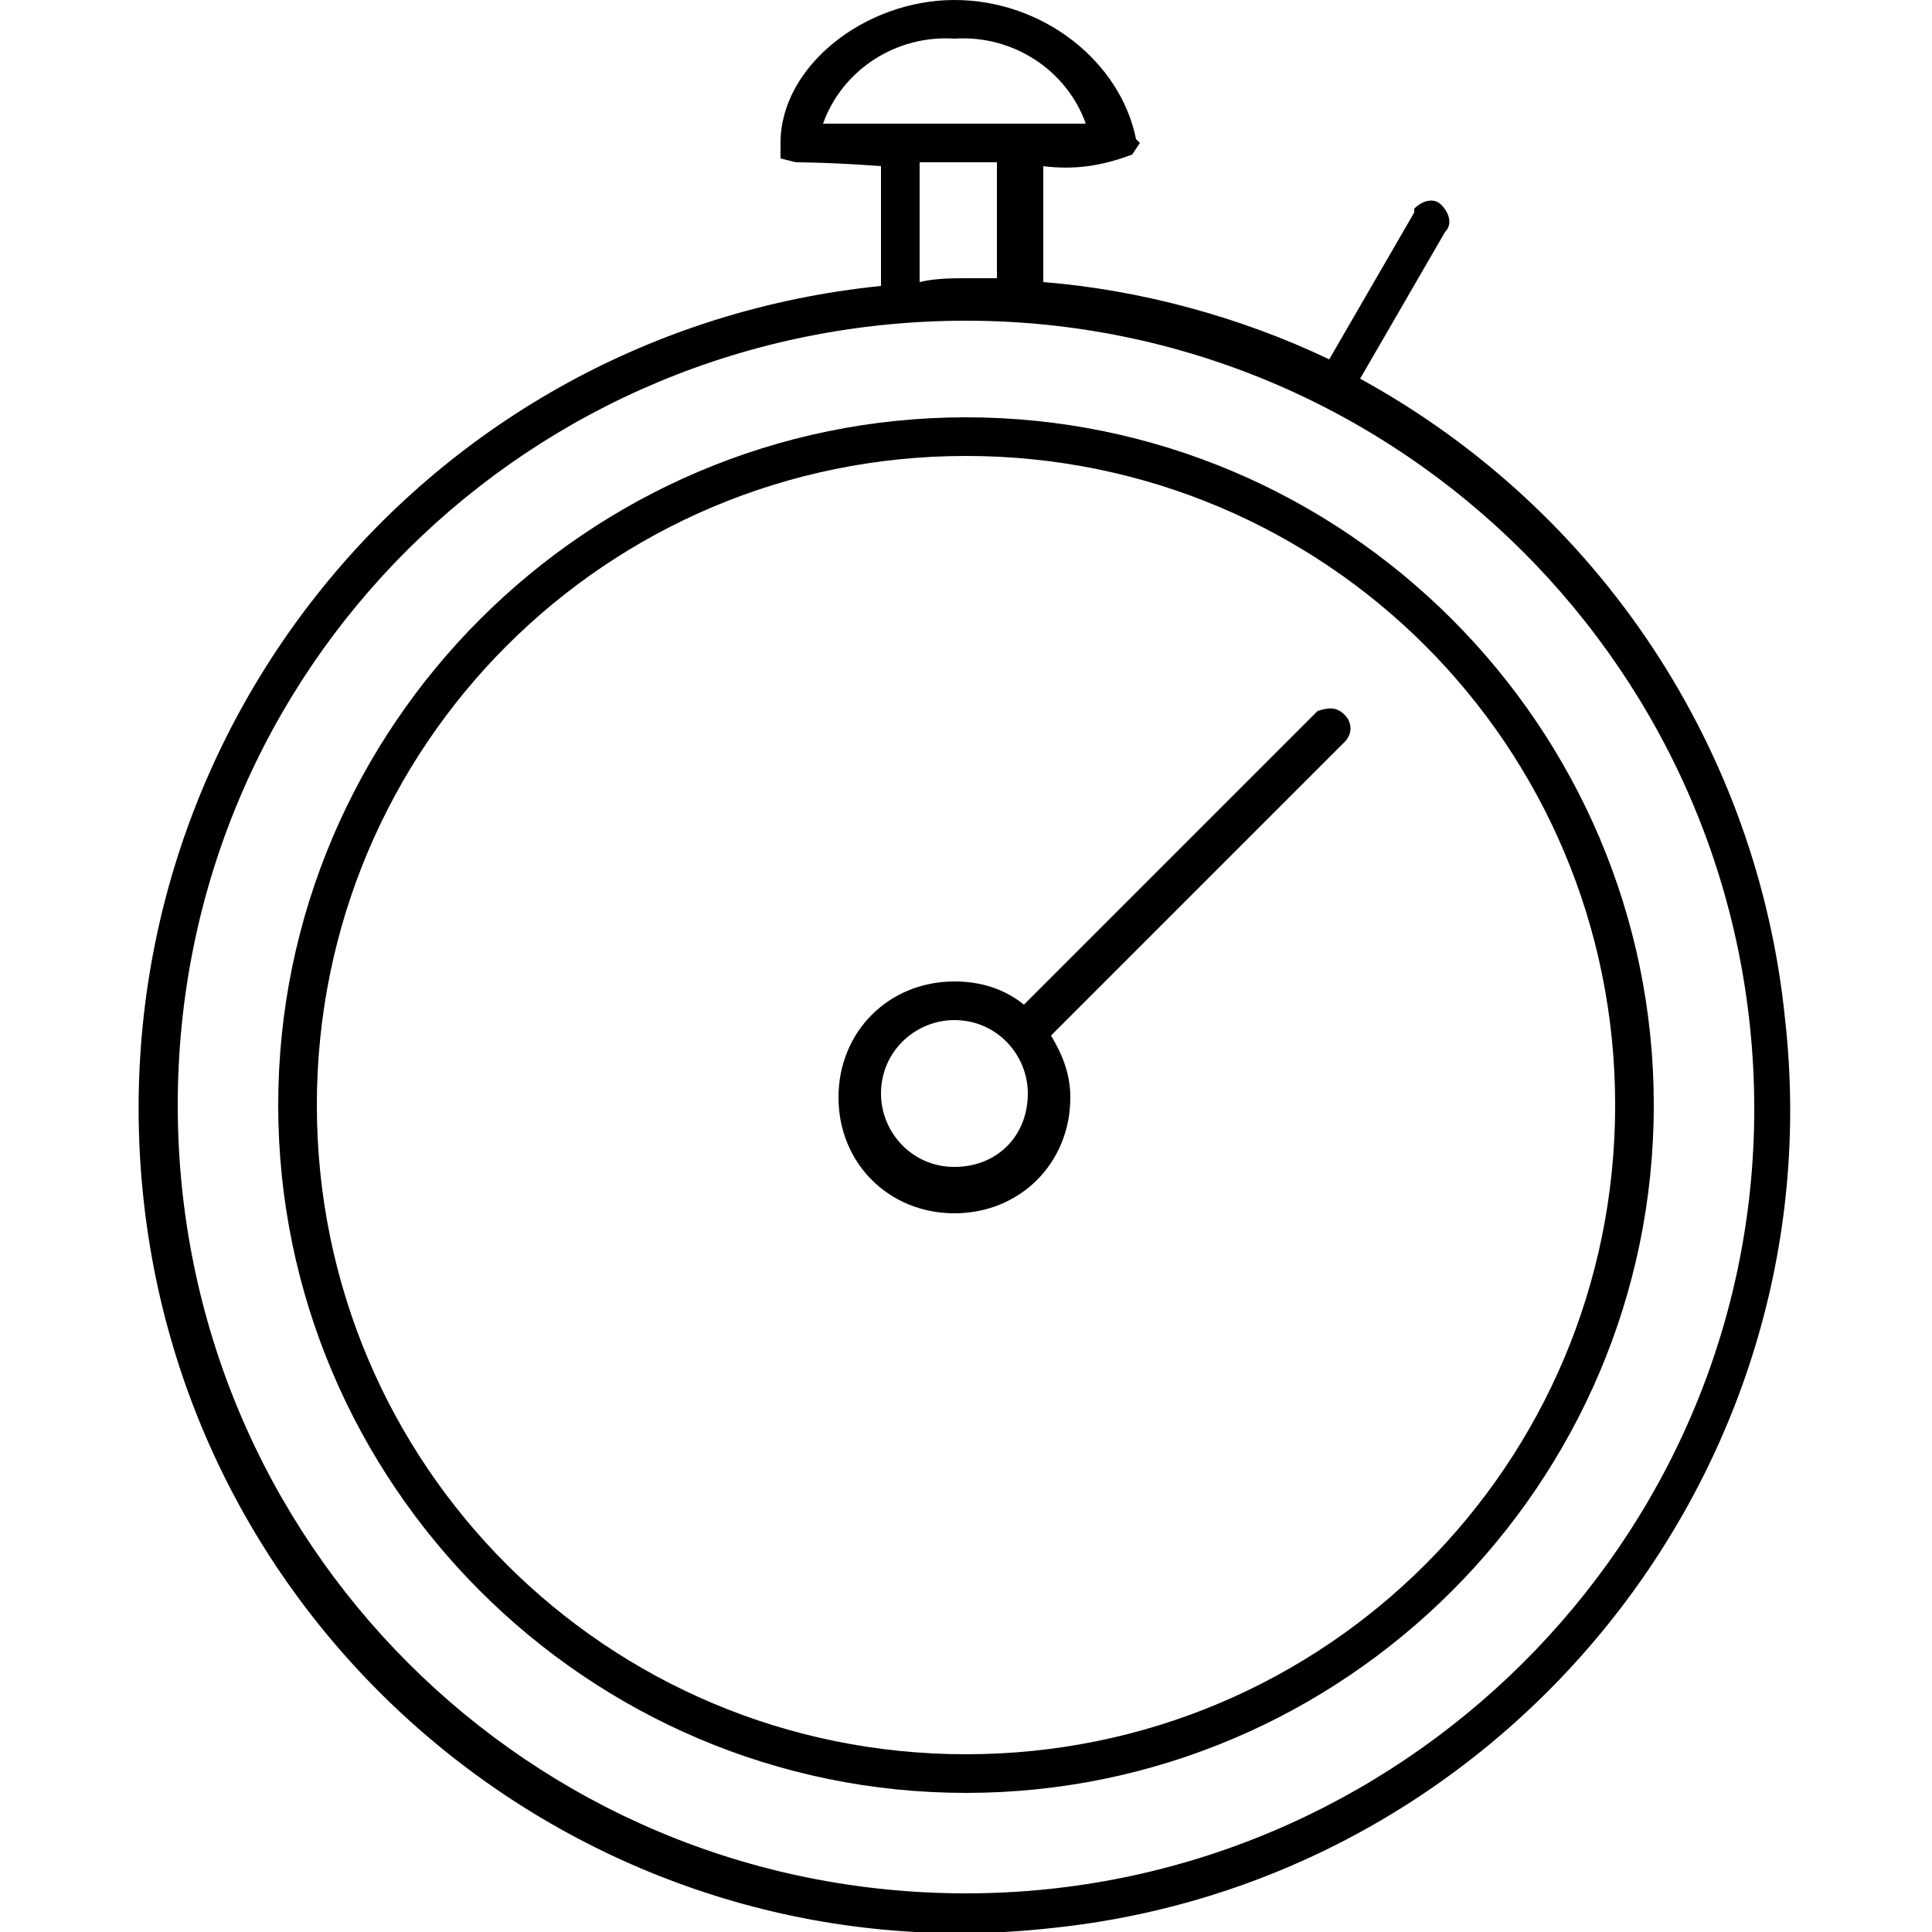
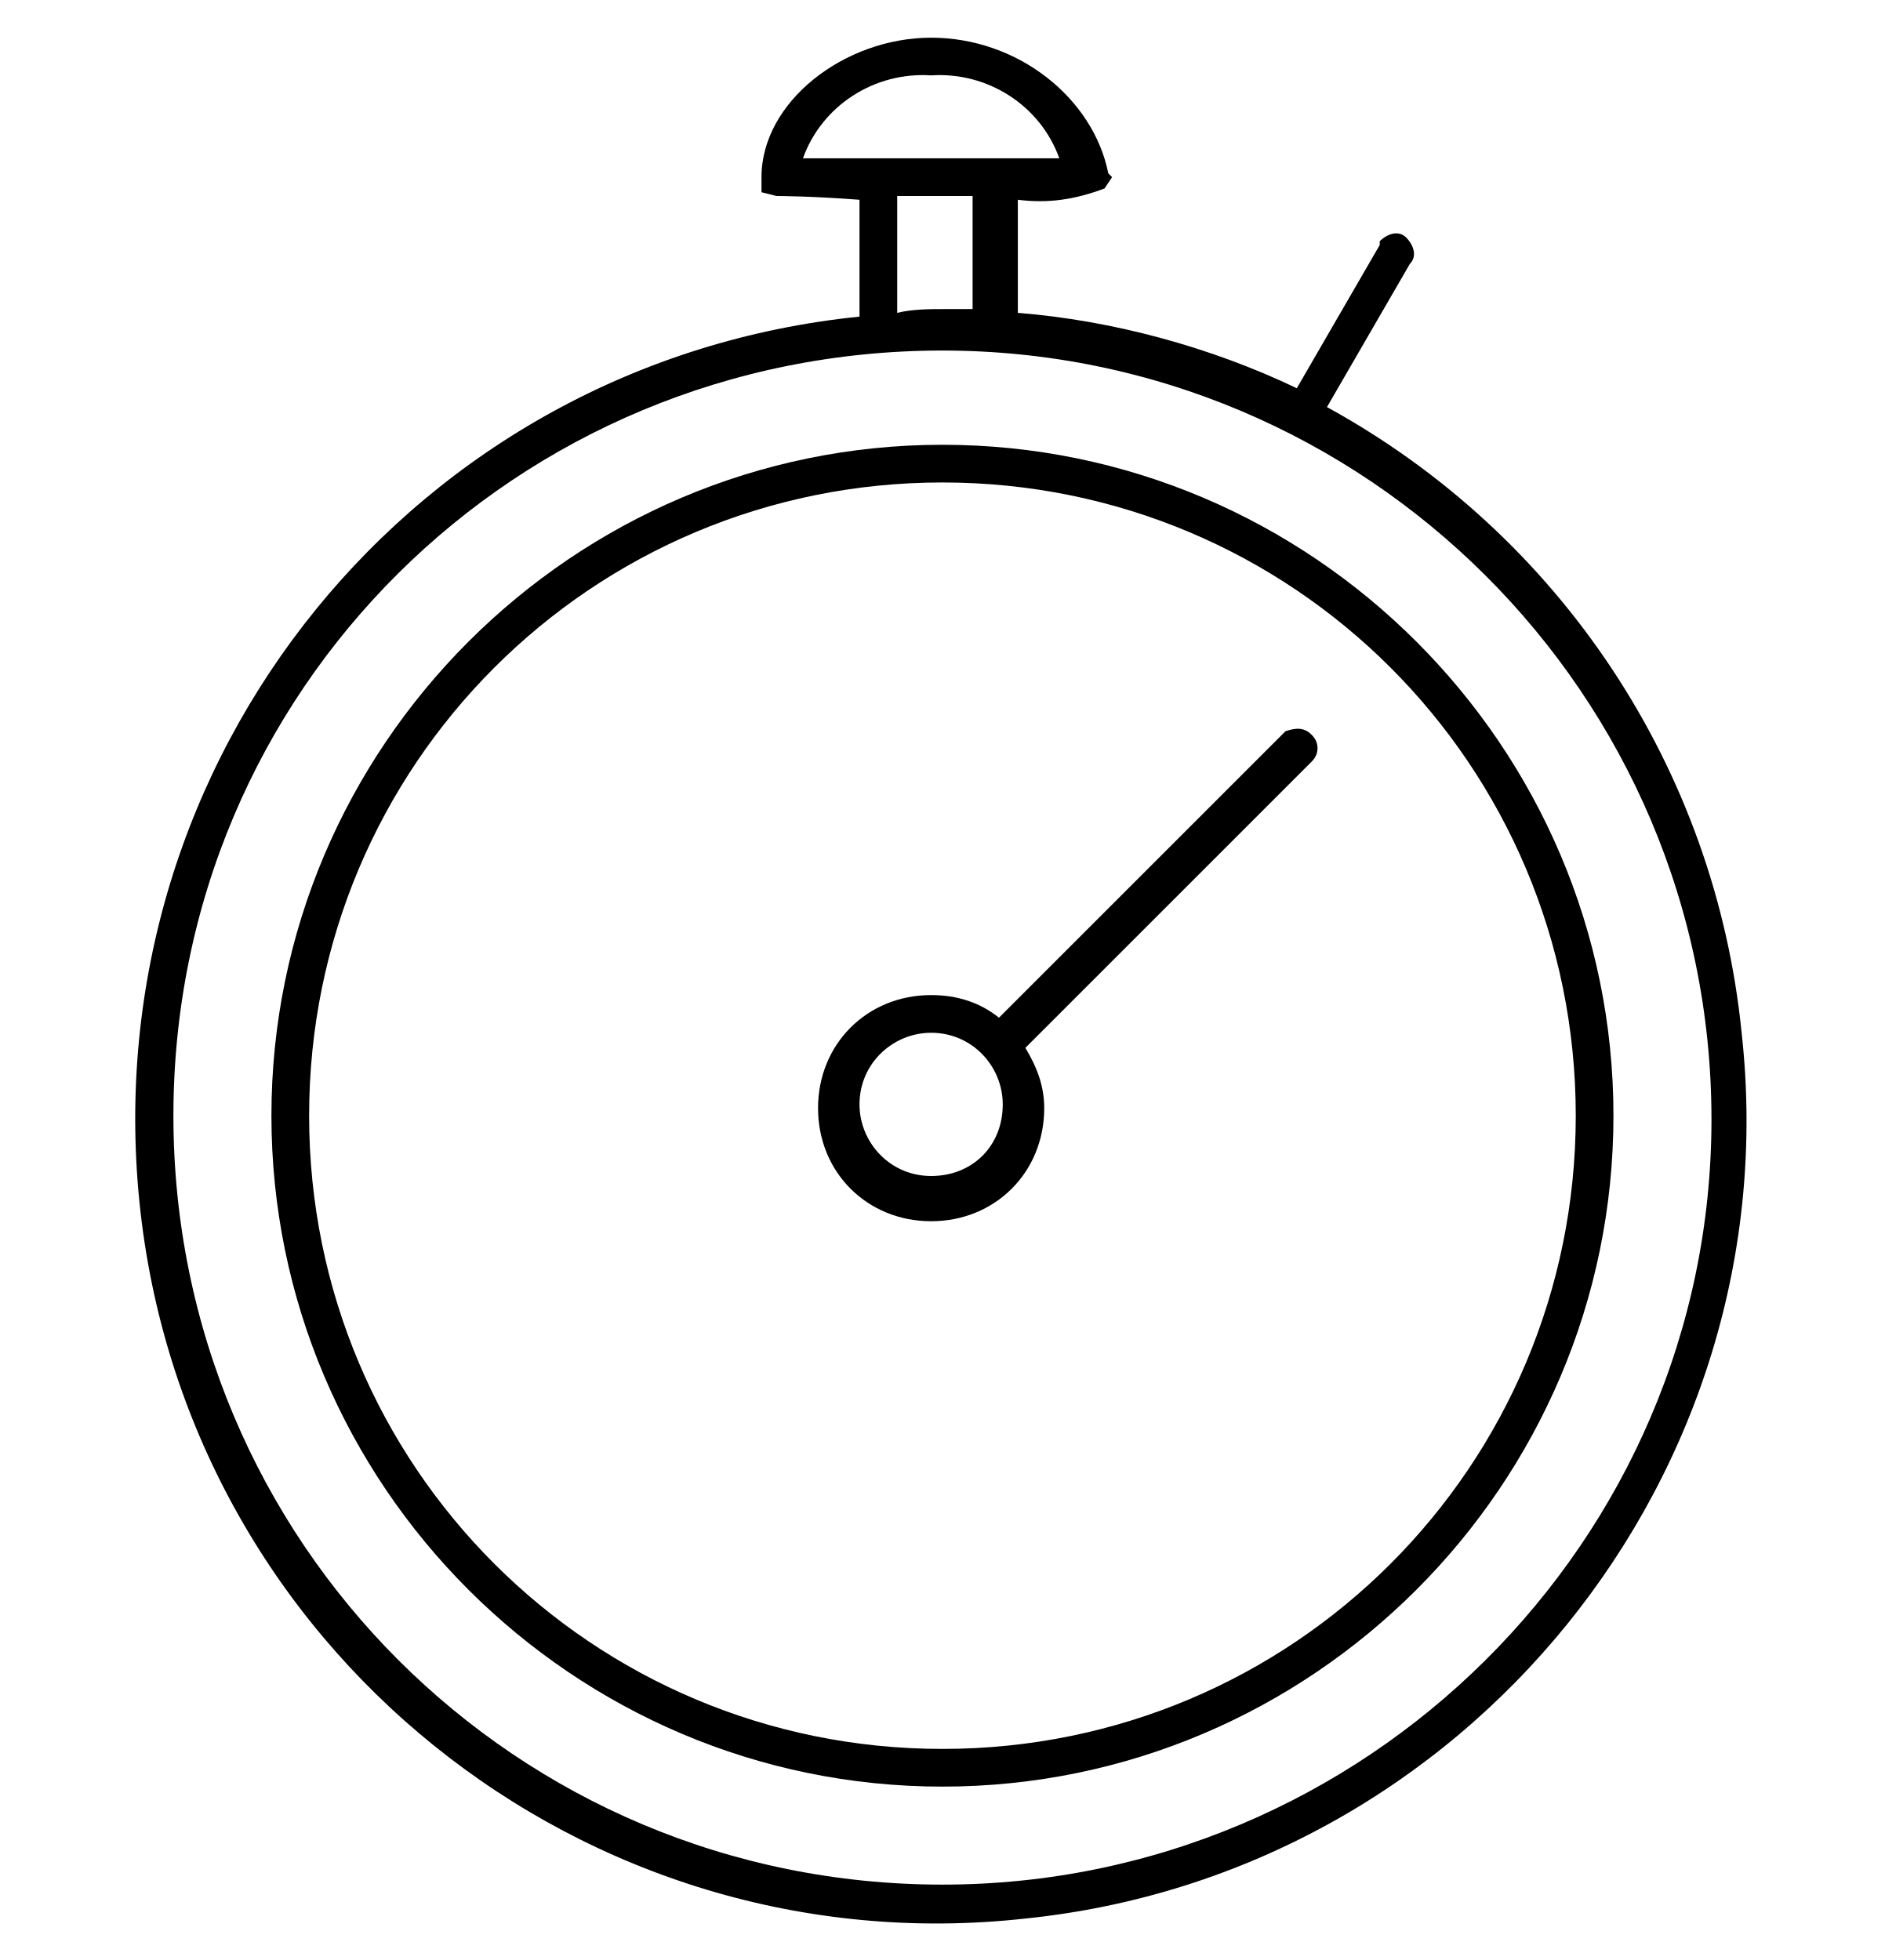
- <svg xmlns="http://www.w3.org/2000/svg" viewBox="0 0 50 50">
+ <svg xmlns="http://www.w3.org/2000/svg" viewBox="0 -1 50 52">
  <path d="M35.2 9.8L37.4 6c.2-.2.1-.5-.1-.7-.2-.2-.5-.1-.7.1v.1l-2.2 3.8c-2.3-1.1-4.9-1.8-7.4-2v-3c.8.1 1.5 0 2.3-.3l.2-.3-.1-.1C29 1.6 27 0 24.7 0s-4.5 1.7-4.5 3.7v.4l.4.1s.9 0 2.2.1v3.1C11 8.6 2.5 19.1 3.7 30.9s11.8 20.3 23.5 19c11.7-1.2 20.3-11.8 19-23.5-.7-7-4.8-13.2-11-16.6zM24.7 1c1.5-.1 2.9.8 3.4 2.2h-6.8c.5-1.4 1.9-2.3 3.4-2.2zm-.9 3.2h2v3H25c-.3 0-.8 0-1.2.1V4.2zM25 49C13.7 49 4.6 39.9 4.6 28.6S13.7 8.3 25 8.3c11.2 0 20.4 9.1 20.4 20.4C45.4 39.9 36.2 49 25 49z" />
  <path d="M34.1 18.4L26.5 26c-.5-.4-1.1-.6-1.8-.6-1.7 0-3 1.3-3 3s1.3 3 3 3 3-1.3 3-3c0-.6-.2-1.1-.5-1.6l7.6-7.6c.2-.2.2-.5 0-.7-.2-.2-.4-.2-.7-.1zm-9.4 11.8c-1.1 0-1.9-.9-1.9-1.9 0-1.1.9-1.9 1.9-1.9 1.1 0 1.9.9 1.9 1.9 0 1.1-.8 1.9-1.9 1.9z" />
  <path d="M25 10.8c-9.8 0-17.8 8-17.8 17.8s8 17.8 17.8 17.8 17.8-8 17.8-17.8-8-17.8-17.8-17.8zm0 34.6c-9.3 0-16.8-7.5-16.8-16.8S15.7 11.8 25 11.8s16.8 7.5 16.8 16.8S34.3 45.4 25 45.4z" />
</svg>
